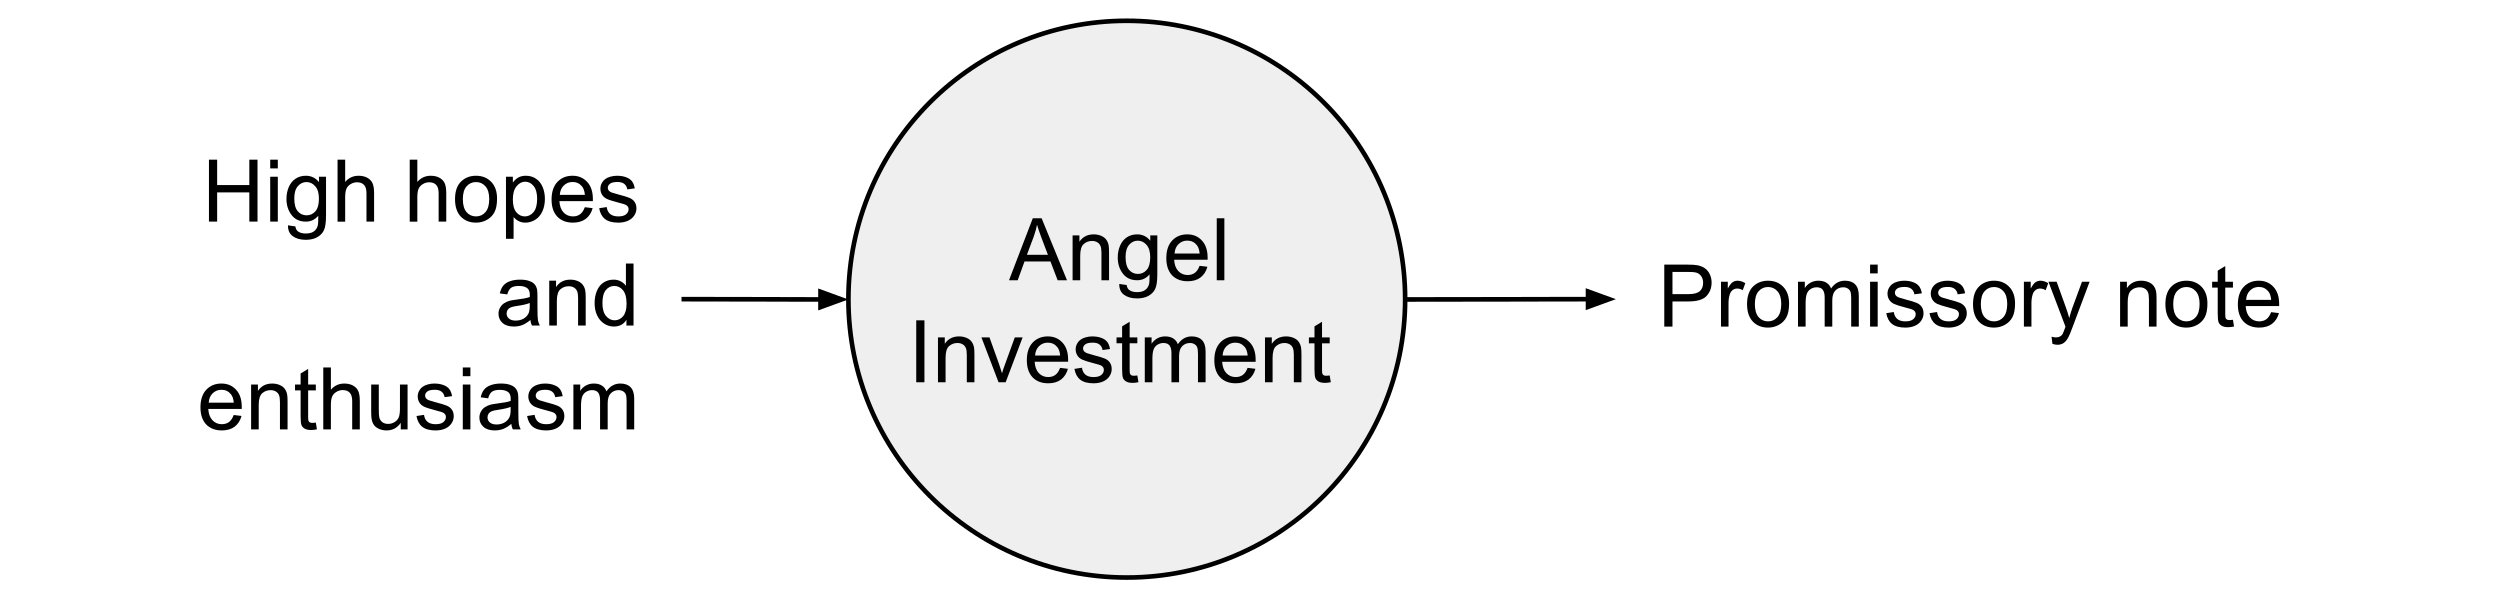
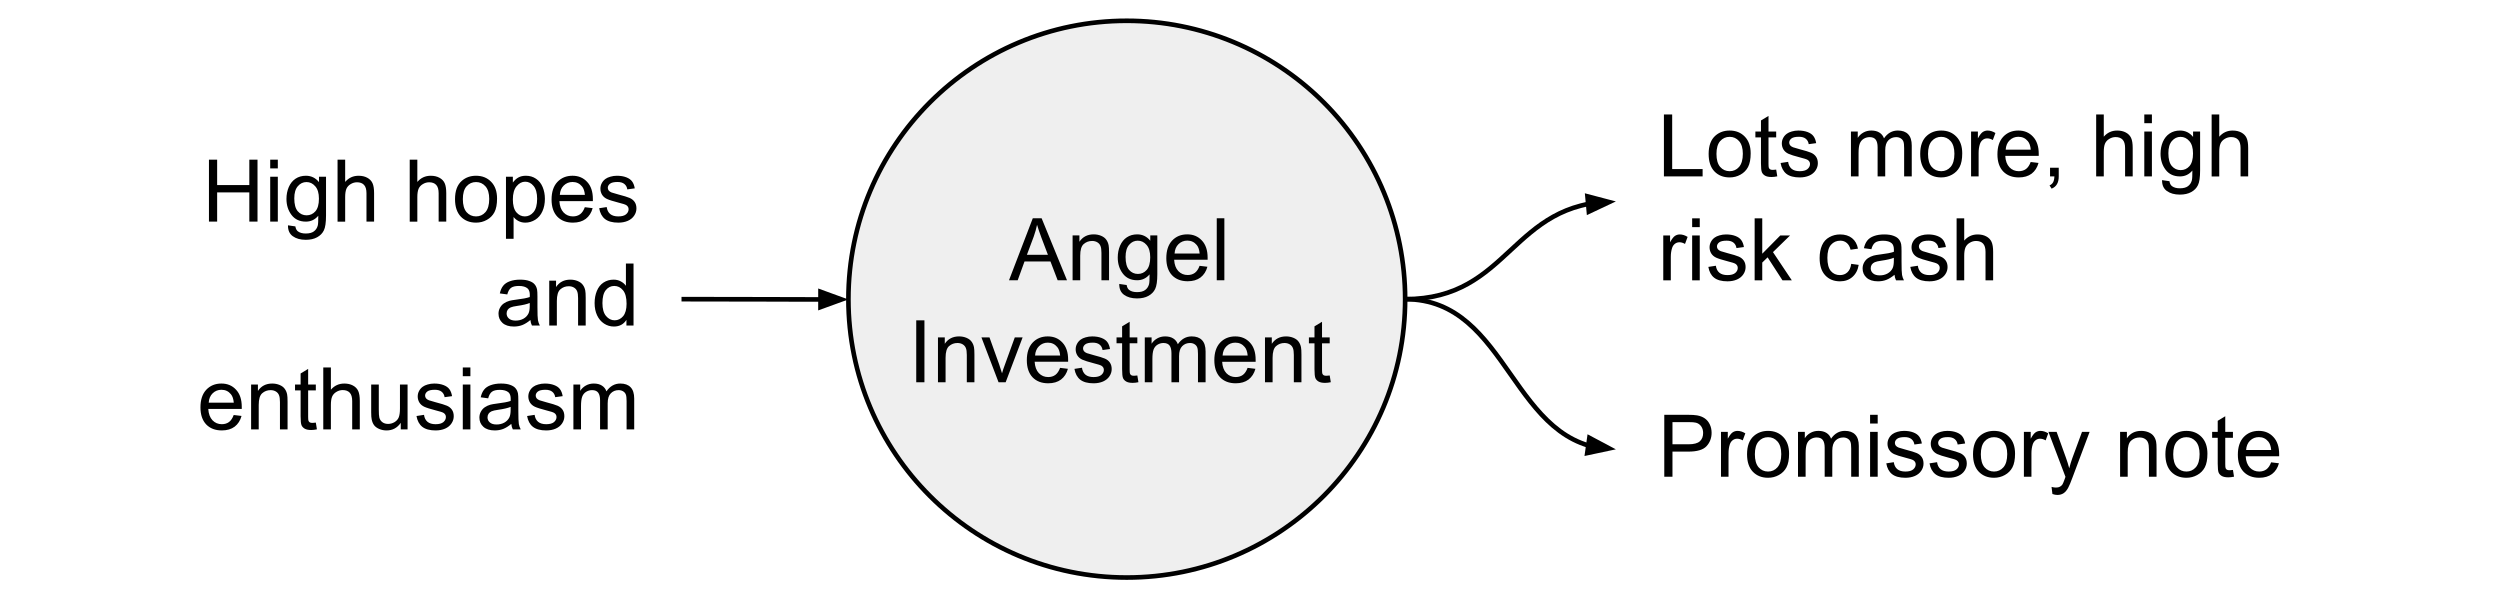
<svg xmlns="http://www.w3.org/2000/svg" version="1.1" viewBox="0.0 0.0 539.0 129.0" fill="none" stroke="none" stroke-linecap="square" stroke-miterlimit="10">
  <clipPath id="p.0">
    <path d="m0 0l539.0 0l0 129.0l-539.0 0l0 -129.0z" clip-rule="nonzero" />
  </clipPath>
  <g clip-path="url(#p.0)">
    <path fill="#000000" fill-opacity="0.0" d="m0 0l539.0 0l0 129.0l-539.0 0z" fill-rule="evenodd" />
    <path fill="#efefef" d="m182.917 64.5l0 0c0 -33.146 26.87 -60.016 60.016 -60.016l0 0c15.917 0 31.182 6.323 42.438 17.578c11.255 11.255 17.578 26.52 17.578 42.438l0 0c0 33.146 -26.87 60.016 -60.016 60.016l0 0c-33.146 0 -60.016 -26.87 -60.016 -60.016z" fill-rule="evenodd" />
    <path stroke="#000000" stroke-width="1.0" stroke-linejoin="round" stroke-linecap="butt" d="m182.917 64.5l0 0c0 -33.146 26.87 -60.016 60.016 -60.016l0 0c15.917 0 31.182 6.323 42.438 17.578c11.255 11.255 17.578 26.52 17.578 42.438l0 0c0 33.146 -26.87 60.016 -60.016 60.016l0 0c-33.146 0 -60.016 -26.87 -60.016 -60.016z" fill-rule="evenodd" />
    <path fill="#000000" d="m217.543 60.42l5.125 -13.359l1.906 0l5.469 13.359l-2.016 0l-1.547 -4.047l-5.594 0l-1.469 4.047l-1.875 0zm3.859 -5.484l4.531 0l-1.406 -3.703q-0.625 -1.688 -0.938 -2.766q-0.266 1.281 -0.719 2.547l-1.469 3.922zm9.85 5.484l0 -9.672l1.469 0l0 1.375q1.062 -1.594 3.078 -1.594q0.875 0 1.609 0.312q0.734 0.312 1.094 0.828q0.375 0.5 0.516 1.203q0.094 0.453 0.094 1.594l0 5.953l-1.641 0l0 -5.891q0 -1.0 -0.203 -1.484q-0.188 -0.5 -0.672 -0.797q-0.484 -0.297 -1.141 -0.297q-1.047 0 -1.812 0.672q-0.75 0.656 -0.75 2.516l0 5.281l-1.641 0zm10.063 0.797l1.594 0.234q0.109 0.75 0.562 1.078q0.609 0.453 1.672 0.453q1.141 0 1.75 -0.453q0.625 -0.453 0.844 -1.266q0.125 -0.5 0.109 -2.109q-1.062 1.266 -2.672 1.266q-2.0 0 -3.094 -1.438q-1.094 -1.438 -1.094 -3.453q0 -1.391 0.5 -2.562q0.516 -1.172 1.453 -1.797q0.953 -0.641 2.25 -0.641q1.703 0 2.812 1.375l0 -1.156l1.516 0l0 8.359q0 2.266 -0.469 3.203q-0.453 0.938 -1.453 1.484q-0.984 0.547 -2.453 0.547q-1.719 0 -2.797 -0.781q-1.062 -0.766 -1.031 -2.344zm1.359 -5.812q0 1.906 0.75 2.781q0.766 0.875 1.906 0.875q1.125 0 1.891 -0.859q0.766 -0.875 0.766 -2.734q0 -1.781 -0.797 -2.672q-0.781 -0.906 -1.891 -0.906q-1.094 0 -1.859 0.891q-0.766 0.875 -0.766 2.625zm15.954 1.906l1.688 0.203q-0.406 1.484 -1.484 2.312q-1.078 0.812 -2.766 0.812q-2.125 0 -3.375 -1.297q-1.234 -1.312 -1.234 -3.672q0 -2.453 1.25 -3.797q1.266 -1.344 3.266 -1.344q1.938 0 3.156 1.328q1.234 1.312 1.234 3.703q0 0.156 0 0.438l-7.219 0q0.094 1.594 0.906 2.453q0.812 0.844 2.016 0.844q0.906 0 1.547 -0.469q0.641 -0.484 1.016 -1.516zm-5.391 -2.656l5.406 0q-0.109 -1.219 -0.625 -1.828q-0.781 -0.953 -2.031 -0.953q-1.125 0 -1.906 0.766q-0.766 0.75 -0.844 2.016zm9.094 5.766l0 -13.359l1.641 0l0 13.359l-1.641 0z" fill-rule="nonzero" />
    <path fill="#000000" d="m197.542 82.42l0 -13.359l1.766 0l0 13.359l-1.766 0zm4.683 0l0 -9.672l1.469 0l0 1.375q1.062 -1.594 3.078 -1.594q0.875 0 1.609 0.312q0.734 0.312 1.094 0.828q0.375 0.5 0.516 1.203q0.094 0.453 0.094 1.594l0 5.953l-1.641 0l0 -5.891q0 -1.0 -0.203 -1.484q-0.188 -0.5 -0.672 -0.797q-0.484 -0.297 -1.141 -0.297q-1.047 0 -1.812 0.672q-0.75 0.656 -0.75 2.516l0 5.281l-1.641 0zm13.063 0l-3.688 -9.672l1.734 0l2.078 5.797q0.328 0.938 0.625 1.938q0.203 -0.766 0.609 -1.828l2.141 -5.906l1.688 0l-3.656 9.672l-1.531 0zm13.266 -3.109l1.688 0.203q-0.406 1.484 -1.484 2.312q-1.078 0.812 -2.766 0.812q-2.125 0 -3.375 -1.297q-1.234 -1.312 -1.234 -3.672q0 -2.453 1.25 -3.797q1.266 -1.344 3.266 -1.344q1.938 0 3.156 1.328q1.234 1.312 1.234 3.703q0 0.156 0 0.438l-7.219 0q0.094 1.594 0.906 2.453q0.812 0.844 2.016 0.844q0.906 0 1.547 -0.469q0.641 -0.484 1.016 -1.516zm-5.391 -2.656l5.406 0q-0.109 -1.219 -0.625 -1.828q-0.781 -0.953 -2.031 -0.953q-1.125 0 -1.906 0.766q-0.766 0.75 -0.844 2.016zm8.485 2.875l1.625 -0.25q0.125 0.969 0.75 1.5q0.625 0.516 1.75 0.516q1.125 0 1.672 -0.453q0.547 -0.469 0.547 -1.094q0 -0.547 -0.484 -0.875q-0.328 -0.219 -1.672 -0.547q-1.812 -0.469 -2.516 -0.797q-0.688 -0.328 -1.047 -0.906q-0.359 -0.594 -0.359 -1.312q0 -0.641 0.297 -1.188q0.297 -0.562 0.812 -0.922q0.375 -0.281 1.031 -0.469q0.672 -0.203 1.422 -0.203q1.141 0 2.0 0.328q0.859 0.328 1.266 0.891q0.422 0.562 0.578 1.5l-1.609 0.219q-0.109 -0.75 -0.641 -1.172q-0.516 -0.422 -1.469 -0.422q-1.141 0 -1.625 0.375q-0.469 0.375 -0.469 0.875q0 0.312 0.188 0.578q0.203 0.266 0.641 0.438q0.234 0.094 1.438 0.422q1.75 0.453 2.438 0.75q0.688 0.297 1.078 0.859q0.391 0.562 0.391 1.406q0 0.828 -0.484 1.547q-0.469 0.719 -1.375 1.125q-0.906 0.391 -2.047 0.391q-1.875 0 -2.875 -0.781q-0.984 -0.781 -1.25 -2.328zm13.562 1.422l0.234 1.453q-0.688 0.141 -1.234 0.141q-0.891 0 -1.391 -0.281q-0.484 -0.281 -0.688 -0.734q-0.203 -0.469 -0.203 -1.938l0 -5.578l-1.203 0l0 -1.266l1.203 0l0 -2.391l1.625 -0.984l0 3.375l1.656 0l0 1.266l-1.656 0l0 5.672q0 0.688 0.078 0.891q0.094 0.203 0.281 0.328q0.203 0.109 0.578 0.109q0.266 0 0.719 -0.062zm1.605 1.469l0 -9.672l1.469 0l0 1.359q0.453 -0.719 1.203 -1.141q0.766 -0.438 1.719 -0.438q1.078 0 1.766 0.453q0.688 0.438 0.969 1.234q1.156 -1.688 2.984 -1.688q1.453 0 2.219 0.797q0.781 0.797 0.781 2.453l0 6.641l-1.641 0l0 -6.094q0 -0.984 -0.156 -1.406q-0.156 -0.438 -0.578 -0.703q-0.422 -0.266 -0.984 -0.266q-1.016 0 -1.688 0.688q-0.672 0.672 -0.672 2.156l0 5.625l-1.641 0l0 -6.281q0 -1.094 -0.406 -1.641q-0.406 -0.547 -1.312 -0.547q-0.688 0 -1.281 0.359q-0.594 0.359 -0.859 1.062q-0.25 0.703 -0.25 2.031l0 5.016l-1.641 0zm22.166 -3.109l1.688 0.203q-0.406 1.484 -1.484 2.312q-1.078 0.812 -2.766 0.812q-2.125 0 -3.375 -1.297q-1.234 -1.312 -1.234 -3.672q0 -2.453 1.25 -3.797q1.266 -1.344 3.266 -1.344q1.938 0 3.156 1.328q1.234 1.312 1.234 3.703q0 0.156 0 0.438l-7.219 0q0.094 1.594 0.906 2.453q0.812 0.844 2.016 0.844q0.906 0 1.547 -0.469q0.641 -0.484 1.016 -1.516zm-5.391 -2.656l5.406 0q-0.109 -1.219 -0.625 -1.828q-0.781 -0.953 -2.031 -0.953q-1.125 0 -1.906 0.766q-0.766 0.75 -0.844 2.016zm9.141 5.766l0 -9.672l1.469 0l0 1.375q1.062 -1.594 3.078 -1.594q0.875 0 1.609 0.312q0.734 0.312 1.094 0.828q0.375 0.5 0.516 1.203q0.094 0.453 0.094 1.594l0 5.953l-1.641 0l0 -5.891q0 -1.0 -0.203 -1.484q-0.188 -0.5 -0.672 -0.797q-0.484 -0.297 -1.141 -0.297q-1.047 0 -1.812 0.672q-0.75 0.656 -0.75 2.516l0 5.281l-1.641 0zm13.954 -1.469l0.234 1.453q-0.688 0.141 -1.234 0.141q-0.891 0 -1.391 -0.281q-0.484 -0.281 -0.688 -0.734q-0.203 -0.469 -0.203 -1.938l0 -5.578l-1.203 0l0 -1.266l1.203 0l0 -2.391l1.625 -0.984l0 3.375l1.656 0l0 1.266l-1.656 0l0 5.672q0 0.688 0.078 0.891q0.094 0.203 0.281 0.328q0.203 0.109 0.578 0.109q0.266 0 0.719 -0.062z" fill-rule="nonzero" />
    <path fill="#000000" fill-opacity="0.0" d="m146.934 64.5c8.996 0 13.495 0.016 17.991 0.031c4.496 0.016 8.989 0.032 17.977 0.032" fill-rule="evenodd" />
    <path stroke="#000000" stroke-width="1.0" stroke-linejoin="round" stroke-linecap="butt" d="m146.934 64.5c8.996 0 13.495 0.016 17.991 0.031c2.248 0.008 4.495 0.016 7.304 0.022l4.673 0.007" fill-rule="evenodd" />
    <path fill="#000000" stroke="#000000" stroke-width="1.0" stroke-linecap="butt" d="m176.901 66.212l4.539 -1.65l-4.537 -1.654z" fill-rule="evenodd" />
    <path fill="#000000" fill-opacity="0.0" d="m26.902 20.862l120.031 0l0 87.276l-120.031 0z" fill-rule="evenodd" />
    <path fill="#000000" d="m45.05 47.782l0 -13.359l1.766 0l0 5.484l6.938 0l0 -5.484l1.766 0l0 13.359l-1.766 0l0 -6.297l-6.938 0l0 6.297l-1.766 0zm13.207 -11.469l0 -1.891l1.641 0l0 1.891l-1.641 0zm0 11.469l0 -9.672l1.641 0l0 9.672l-1.641 0zm3.832 0.797l1.594 0.234q0.109 0.75 0.562 1.078q0.609 0.453 1.672 0.453q1.141 0 1.75 -0.453q0.625 -0.453 0.844 -1.266q0.125 -0.5 0.109 -2.109q-1.062 1.266 -2.672 1.266q-2.0 0 -3.094 -1.438q-1.094 -1.438 -1.094 -3.453q0 -1.391 0.5 -2.562q0.516 -1.172 1.453 -1.797q0.953 -0.641 2.25 -0.641q1.703 0 2.812 1.375l0 -1.156l1.516 0l0 8.359q0 2.266 -0.469 3.203q-0.453 0.938 -1.453 1.484q-0.984 0.547 -2.453 0.547q-1.719 0 -2.797 -0.781q-1.062 -0.766 -1.031 -2.344zm1.359 -5.812q0 1.906 0.75 2.781q0.766 0.875 1.906 0.875q1.125 0 1.891 -0.859q0.766 -0.875 0.766 -2.734q0 -1.781 -0.797 -2.672q-0.781 -0.906 -1.891 -0.906q-1.094 0 -1.859 0.891q-0.766 0.875 -0.766 2.625zm9.329 5.016l0 -13.359l1.641 0l0 4.797q1.141 -1.328 2.891 -1.328q1.078 0 1.859 0.422q0.797 0.422 1.141 1.172q0.344 0.75 0.344 2.172l0 6.125l-1.641 0l0 -6.125q0 -1.234 -0.531 -1.797q-0.531 -0.562 -1.516 -0.562q-0.719 0 -1.359 0.391q-0.641 0.375 -0.922 1.016q-0.266 0.641 -0.266 1.781l0 5.297l-1.641 0zm15.559 0l0 -13.359l1.641 0l0 4.797q1.141 -1.328 2.891 -1.328q1.078 0 1.859 0.422q0.797 0.422 1.141 1.172q0.344 0.75 0.344 2.172l0 6.125l-1.641 0l0 -6.125q0 -1.234 -0.531 -1.797q-0.531 -0.562 -1.516 -0.562q-0.719 0 -1.359 0.391q-0.641 0.375 -0.922 1.016q-0.266 0.641 -0.266 1.781l0 5.297l-1.641 0zm9.766 -4.844q0 -2.688 1.484 -3.969q1.25 -1.078 3.047 -1.078q2.0 0 3.266 1.312q1.266 1.297 1.266 3.609q0 1.859 -0.562 2.938q-0.562 1.062 -1.641 1.656q-1.062 0.594 -2.328 0.594q-2.031 0 -3.281 -1.297q-1.25 -1.312 -1.25 -3.766zm1.688 0q0 1.859 0.797 2.797q0.812 0.922 2.047 0.922q1.219 0 2.031 -0.922q0.812 -0.938 0.812 -2.844q0 -1.797 -0.812 -2.719q-0.812 -0.922 -2.031 -0.922q-1.234 0 -2.047 0.922q-0.797 0.906 -0.797 2.766zm9.298 8.547l0 -13.375l1.484 0l0 1.25q0.531 -0.734 1.188 -1.094q0.672 -0.375 1.625 -0.375q1.234 0 2.172 0.641q0.953 0.625 1.438 1.797q0.484 1.156 0.484 2.547q0 1.484 -0.531 2.672q-0.531 1.188 -1.547 1.828q-1.016 0.625 -2.141 0.625q-0.812 0 -1.469 -0.344q-0.656 -0.344 -1.062 -0.875l0 4.703l-1.641 0zm1.484 -8.484q0 1.859 0.75 2.766q0.766 0.891 1.828 0.891q1.094 0 1.875 -0.922q0.781 -0.938 0.781 -2.875q0 -1.844 -0.766 -2.766q-0.75 -0.922 -1.812 -0.922q-1.047 0 -1.859 0.984q-0.797 0.969 -0.797 2.844zm15.516 1.672l1.688 0.203q-0.406 1.484 -1.484 2.312q-1.078 0.812 -2.766 0.812q-2.125 0 -3.375 -1.297q-1.234 -1.312 -1.234 -3.672q0 -2.453 1.25 -3.797q1.266 -1.344 3.266 -1.344q1.938 0 3.156 1.328q1.234 1.312 1.234 3.703q0 0.156 0 0.438l-7.219 0q0.094 1.594 0.906 2.453q0.812 0.844 2.016 0.844q0.906 0 1.547 -0.469q0.641 -0.484 1.016 -1.516zm-5.391 -2.656l5.406 0q-0.109 -1.219 -0.625 -1.828q-0.781 -0.953 -2.031 -0.953q-1.125 0 -1.906 0.766q-0.766 0.75 -0.844 2.016zm8.485 2.875l1.625 -0.25q0.125 0.969 0.75 1.5q0.625 0.516 1.75 0.516q1.125 0 1.672 -0.453q0.547 -0.469 0.547 -1.094q0 -0.547 -0.484 -0.875q-0.328 -0.219 -1.672 -0.547q-1.812 -0.469 -2.516 -0.797q-0.688 -0.328 -1.047 -0.906q-0.359 -0.594 -0.359 -1.312q0 -0.641 0.297 -1.188q0.297 -0.562 0.812 -0.922q0.375 -0.281 1.031 -0.469q0.672 -0.203 1.422 -0.203q1.141 0 2.0 0.328q0.859 0.328 1.266 0.891q0.422 0.562 0.578 1.5l-1.609 0.219q-0.109 -0.75 -0.641 -1.172q-0.516 -0.422 -1.469 -0.422q-1.141 0 -1.625 0.375q-0.469 0.375 -0.469 0.875q0 0.312 0.188 0.578q0.203 0.266 0.641 0.438q0.234 0.094 1.438 0.422q1.75 0.453 2.438 0.75q0.688 0.297 1.078 0.859q0.391 0.562 0.391 1.406q0 0.828 -0.484 1.547q-0.469 0.719 -1.375 1.125q-0.906 0.391 -2.047 0.391q-1.875 0 -2.875 -0.781q-0.984 -0.781 -1.25 -2.328z" fill-rule="nonzero" />
    <path fill="#000000" d="m114.353 68.995q-0.922 0.766 -1.766 1.094q-0.828 0.312 -1.797 0.312q-1.594 0 -2.453 -0.781q-0.859 -0.781 -0.859 -1.984q0 -0.719 0.328 -1.297q0.328 -0.594 0.844 -0.938q0.531 -0.359 1.188 -0.547q0.469 -0.125 1.453 -0.25q1.984 -0.234 2.922 -0.562q0.016 -0.344 0.016 -0.422q0 -1.0 -0.469 -1.422q-0.625 -0.547 -1.875 -0.547q-1.156 0 -1.703 0.406q-0.547 0.406 -0.812 1.422l-1.609 -0.219q0.219 -1.016 0.719 -1.641q0.5 -0.641 1.453 -0.984q0.953 -0.344 2.188 -0.344q1.25 0 2.016 0.297q0.781 0.281 1.141 0.734q0.375 0.438 0.516 1.109q0.078 0.422 0.078 1.516l0 2.187q0 2.281 0.109 2.891q0.109 0.594 0.406 1.156l-1.703 0q-0.266 -0.516 -0.328 -1.188zm-0.141 -3.672q-0.891 0.375 -2.672 0.625q-1.016 0.141 -1.438 0.328q-0.422 0.188 -0.656 0.531q-0.219 0.344 -0.219 0.781q0 0.656 0.5 1.094q0.5 0.438 1.453 0.438q0.938 0 1.672 -0.406q0.75 -0.422 1.094 -1.141q0.266 -0.562 0.266 -1.641l0 -0.609zm4.204 4.859l0 -9.672l1.469 0l0 1.375q1.062 -1.594 3.078 -1.594q0.875 0 1.609 0.312q0.734 0.312 1.094 0.828q0.375 0.5 0.516 1.203q0.094 0.453 0.094 1.594l0 5.953l-1.641 0l0 -5.891q0 -1 -0.203 -1.484q-0.188 -0.5 -0.672 -0.797q-0.484 -0.297 -1.141 -0.297q-1.047 0 -1.812 0.672q-0.75 0.656 -0.75 2.516l0 5.281l-1.641 0zm16.641 0l0 -1.219q-0.906 1.438 -2.703 1.438q-1.156 0 -2.125 -0.641q-0.969 -0.641 -1.5 -1.781q-0.531 -1.141 -0.531 -2.625q0 -1.453 0.484 -2.625q0.484 -1.188 1.438 -1.812q0.969 -0.625 2.172 -0.625q0.875 0 1.547 0.375q0.688 0.359 1.109 0.953l0 -4.797l1.641 0l0 13.359l-1.531 0zm-5.172 -4.828q0 1.859 0.781 2.781q0.781 0.922 1.844 0.922q1.078 0 1.828 -0.875q0.75 -0.891 0.75 -2.688q0 -1.984 -0.766 -2.906q-0.766 -0.938 -1.891 -0.938q-1.078 0 -1.812 0.891q-0.734 0.891 -0.734 2.812z" fill-rule="nonzero" />
    <path fill="#000000" d="m50.389 89.473l1.688 0.203q-0.406 1.484 -1.484 2.312q-1.078 0.812 -2.766 0.812q-2.125 0 -3.375 -1.297q-1.234 -1.312 -1.234 -3.672q0 -2.453 1.25 -3.797q1.266 -1.344 3.266 -1.344q1.938 0 3.156 1.328q1.234 1.312 1.234 3.703q0 0.156 0 0.438l-7.219 0q0.094 1.594 0.906 2.453q0.812 0.844 2.016 0.844q0.906 0 1.547 -0.469q0.641 -0.484 1.016 -1.516zm-5.391 -2.656l5.406 0q-0.109 -1.219 -0.625 -1.828q-0.781 -0.953 -2.031 -0.953q-1.125 0 -1.906 0.766q-0.766 0.75 -0.844 2.016zm9.141 5.766l0 -9.672l1.469 0l0 1.375q1.062 -1.594 3.078 -1.594q0.875 0 1.609 0.312q0.734 0.312 1.094 0.828q0.375 0.5 0.516 1.203q0.094 0.453 0.094 1.594l0 5.953l-1.641 0l0 -5.891q0 -1.0 -0.203 -1.484q-0.188 -0.5 -0.672 -0.797q-0.484 -0.297 -1.141 -0.297q-1.047 0 -1.812 0.672q-0.75 0.656 -0.75 2.516l0 5.281l-1.641 0zm13.954 -1.469l0.234 1.453q-0.688 0.141 -1.234 0.141q-0.891 0 -1.391 -0.281q-0.484 -0.281 -0.688 -0.734q-0.203 -0.469 -0.203 -1.938l0 -5.578l-1.203 0l0 -1.266l1.203 0l0 -2.391l1.625 -0.984l0 3.375l1.656 0l0 1.266l-1.656 0l0 5.672q0 0.688 0.078 0.891q0.094 0.203 0.281 0.328q0.203 0.109 0.578 0.109q0.266 0 0.719 -0.062zm1.605 1.469l0 -13.359l1.641 0l0 4.797q1.141 -1.328 2.891 -1.328q1.078 0 1.859 0.422q0.797 0.422 1.141 1.172q0.344 0.75 0.344 2.172l0 6.125l-1.641 0l0 -6.125q0 -1.234 -0.531 -1.797q-0.531 -0.562 -1.516 -0.562q-0.719 0 -1.359 0.391q-0.641 0.375 -0.922 1.016q-0.266 0.641 -0.266 1.781l0 5.297l-1.641 0zm16.704 0l0 -1.422q-1.125 1.641 -3.062 1.641q-0.859 0 -1.609 -0.328q-0.734 -0.328 -1.094 -0.828q-0.359 -0.5 -0.5 -1.219q-0.109 -0.469 -0.109 -1.531l0 -5.984l1.641 0l0 5.359q0 1.281 0.109 1.734q0.156 0.641 0.656 1.016q0.5 0.375 1.234 0.375q0.734 0 1.375 -0.375q0.656 -0.391 0.922 -1.031q0.266 -0.656 0.266 -1.891l0 -5.188l1.641 0l0 9.672l-1.469 0zm3.391 -2.891l1.625 -0.25q0.125 0.969 0.75 1.5q0.625 0.516 1.75 0.516q1.125 0 1.672 -0.453q0.547 -0.469 0.547 -1.094q0 -0.547 -0.484 -0.875q-0.328 -0.219 -1.672 -0.547q-1.812 -0.469 -2.516 -0.797q-0.688 -0.328 -1.047 -0.906q-0.359 -0.594 -0.359 -1.312q0 -0.641 0.297 -1.188q0.297 -0.562 0.812 -0.922q0.375 -0.281 1.031 -0.469q0.672 -0.203 1.422 -0.203q1.141 0 2.0 0.328q0.859 0.328 1.266 0.891q0.422 0.562 0.578 1.5l-1.609 0.219q-0.109 -0.75 -0.641 -1.172q-0.516 -0.422 -1.469 -0.422q-1.141 0 -1.625 0.375q-0.469 0.375 -0.469 0.875q0 0.312 0.188 0.578q0.203 0.266 0.641 0.438q0.234 0.094 1.438 0.422q1.75 0.453 2.438 0.75q0.688 0.297 1.078 0.859q0.391 0.562 0.391 1.406q0 0.828 -0.484 1.547q-0.469 0.719 -1.375 1.125q-0.906 0.391 -2.047 0.391q-1.875 0 -2.875 -0.781q-0.984 -0.781 -1.25 -2.328zm9.984 -8.578l0 -1.891l1.641 0l0 1.891l-1.641 0zm0 11.469l0 -9.672l1.641 0l0 9.672l-1.641 0zm10.457 -1.188q-0.922 0.766 -1.766 1.094q-0.828 0.312 -1.797 0.312q-1.594 0 -2.453 -0.781q-0.859 -0.781 -0.859 -1.984q0 -0.719 0.328 -1.297q0.328 -0.594 0.844 -0.938q0.531 -0.359 1.188 -0.547q0.469 -0.125 1.453 -0.25q1.984 -0.234 2.922 -0.562q0.016 -0.344 0.016 -0.422q0 -1.0 -0.469 -1.422q-0.625 -0.547 -1.875 -0.547q-1.156 0 -1.703 0.406q-0.547 0.406 -0.812 1.422l-1.609 -0.219q0.219 -1.016 0.719 -1.641q0.5 -0.641 1.453 -0.984q0.953 -0.344 2.188 -0.344q1.25 0 2.016 0.297q0.781 0.281 1.141 0.734q0.375 0.438 0.516 1.109q0.078 0.422 0.078 1.516l0 2.188q0 2.281 0.109 2.891q0.109 0.594 0.406 1.156l-1.703 0q-0.266 -0.516 -0.328 -1.188zm-0.141 -3.672q-0.891 0.375 -2.672 0.625q-1.016 0.141 -1.438 0.328q-0.422 0.188 -0.656 0.531q-0.219 0.344 -0.219 0.781q0 0.656 0.5 1.094q0.5 0.438 1.453 0.438q0.938 0 1.672 -0.406q0.75 -0.422 1.094 -1.141q0.266 -0.562 0.266 -1.641l0 -0.609zm3.548 1.969l1.625 -0.25q0.125 0.969 0.75 1.5q0.625 0.516 1.75 0.516q1.125 0 1.672 -0.453q0.547 -0.469 0.547 -1.094q0 -0.547 -0.484 -0.875q-0.328 -0.219 -1.672 -0.547q-1.812 -0.469 -2.516 -0.797q-0.688 -0.328 -1.047 -0.906q-0.359 -0.594 -0.359 -1.312q0 -0.641 0.297 -1.188q0.297 -0.562 0.812 -0.922q0.375 -0.281 1.031 -0.469q0.672 -0.203 1.422 -0.203q1.141 0 2.0 0.328q0.859 0.328 1.266 0.891q0.422 0.562 0.578 1.5l-1.609 0.219q-0.109 -0.75 -0.641 -1.172q-0.516 -0.422 -1.469 -0.422q-1.141 0 -1.625 0.375q-0.469 0.375 -0.469 0.875q0 0.312 0.188 0.578q0.203 0.266 0.641 0.438q0.234 0.094 1.438 0.422q1.75 0.453 2.438 0.75q0.688 0.297 1.078 0.859q0.391 0.562 0.391 1.406q0 0.828 -0.484 1.547q-0.469 0.719 -1.375 1.125q-0.906 0.391 -2.047 0.391q-1.875 0 -2.875 -0.781q-0.984 -0.781 -1.25 -2.328zm9.984 2.891l0 -9.672l1.469 0l0 1.359q0.453 -0.719 1.203 -1.141q0.766 -0.438 1.719 -0.438q1.078 0 1.766 0.453q0.688 0.438 0.969 1.234q1.156 -1.688 2.984 -1.688q1.453 0 2.219 0.797q0.781 0.797 0.781 2.453l0 6.641l-1.641 0l0 -6.094q0 -0.984 -0.156 -1.406q-0.156 -0.438 -0.578 -0.703q-0.422 -0.266 -0.984 -0.266q-1.016 0 -1.688 0.688q-0.672 0.672 -0.672 2.156l0 5.625l-1.641 0l0 -6.281q0 -1.094 -0.406 -1.641q-0.406 -0.547 -1.313 -0.547q-0.688 0 -1.281 0.359q-0.594 0.359 -0.859 1.062q-0.25 0.703 -0.25 2.031l0 5.016l-1.641 0z" fill-rule="nonzero" />
-     <path fill="#000000" fill-opacity="0.0" d="m348.381 43.492l164.378 0l0 42.016l-164.378 0z" fill-rule="evenodd" />
-     <path fill="#000000" d="m358.819 70.412l0 -13.359l5.047 0q1.328 0 2.031 0.125q0.969 0.172 1.641 0.641q0.672 0.453 1.078 1.281q0.406 0.828 0.406 1.828q0 1.703 -1.094 2.891q-1.078 1.172 -3.922 1.172l-3.422 0l0 5.422l-1.766 0zm1.766 -7.0l3.453 0q1.719 0 2.438 -0.641q0.719 -0.641 0.719 -1.797q0 -0.844 -0.422 -1.438q-0.422 -0.594 -1.125 -0.781q-0.438 -0.125 -1.641 -0.125l-3.422 0l0 4.781zm10.459 7.0l0 -9.672l1.469 0l0 1.469q0.562 -1.031 1.031 -1.359q0.484 -0.328 1.062 -0.328q0.828 0 1.688 0.531l-0.562 1.516q-0.609 -0.359 -1.203 -0.359q-0.547 0 -0.969 0.328q-0.422 0.328 -0.609 0.891q-0.281 0.875 -0.281 1.922l0 5.062l-1.625 0zm5.619 -4.844q0 -2.688 1.484 -3.969q1.25 -1.078 3.047 -1.078q2.0 0 3.266 1.312q1.266 1.297 1.266 3.609q0 1.859 -0.562 2.938q-0.562 1.062 -1.641 1.656q-1.062 0.594 -2.328 0.594q-2.031 0 -3.281 -1.297q-1.25 -1.312 -1.25 -3.766zm1.688 0q0 1.859 0.797 2.797q0.812 0.922 2.047 0.922q1.219 0 2.031 -0.922q0.812 -0.938 0.812 -2.844q0 -1.797 -0.812 -2.719q-0.812 -0.922 -2.031 -0.922q-1.234 0 -2.047 0.922q-0.797 0.906 -0.797 2.766zm9.298 4.844l0 -9.672l1.469 0l0 1.359q0.453 -0.719 1.203 -1.141q0.766 -0.438 1.719 -0.438q1.078 0 1.766 0.453q0.688 0.438 0.969 1.234q1.156 -1.688 2.984 -1.688q1.453 0 2.219 0.797q0.781 0.797 0.781 2.453l0 6.641l-1.641 0l0 -6.094q0 -0.984 -0.156 -1.406q-0.156 -0.438 -0.578 -0.703q-0.422 -0.266 -0.984 -0.266q-1.016 0 -1.688 0.688q-0.672 0.672 -0.672 2.156l0 5.625l-1.641 0l0 -6.281q0 -1.094 -0.406 -1.641q-0.406 -0.547 -1.312 -0.547q-0.688 0 -1.281 0.359q-0.594 0.359 -0.859 1.062q-0.25 0.703 -0.25 2.031l0 5.016l-1.641 0zm15.541 -11.469l0 -1.891l1.641 0l0 1.891l-1.641 0zm0 11.469l0 -9.672l1.641 0l0 9.672l-1.641 0zm3.489 -2.891l1.625 -0.25q0.125 0.969 0.75 1.5q0.625 0.516 1.75 0.516q1.125 0 1.672 -0.453q0.547 -0.469 0.547 -1.094q0 -0.547 -0.484 -0.875q-0.328 -0.219 -1.672 -0.547q-1.812 -0.469 -2.516 -0.797q-0.688 -0.328 -1.047 -0.906q-0.359 -0.594 -0.359 -1.312q0 -0.641 0.297 -1.188q0.297 -0.562 0.812 -0.922q0.375 -0.281 1.031 -0.469q0.672 -0.203 1.422 -0.203q1.141 0 2.0 0.328q0.859 0.328 1.266 0.891q0.422 0.562 0.578 1.5l-1.609 0.219q-0.109 -0.75 -0.641 -1.172q-0.516 -0.422 -1.469 -0.422q-1.141 0 -1.625 0.375q-0.469 0.375 -0.469 0.875q0 0.312 0.188 0.578q0.203 0.266 0.641 0.438q0.234 0.094 1.438 0.422q1.75 0.453 2.438 0.75q0.688 0.297 1.078 0.859q0.391 0.562 0.391 1.406q0 0.828 -0.484 1.547q-0.469 0.719 -1.375 1.125q-0.906 0.391 -2.047 0.391q-1.875 0 -2.875 -0.781q-0.984 -0.781 -1.25 -2.328zm9.328 0l1.625 -0.25q0.125 0.969 0.75 1.5q0.625 0.516 1.75 0.516q1.125 0 1.672 -0.453q0.547 -0.469 0.547 -1.094q0 -0.547 -0.484 -0.875q-0.328 -0.219 -1.672 -0.547q-1.812 -0.469 -2.516 -0.797q-0.688 -0.328 -1.047 -0.906q-0.359 -0.594 -0.359 -1.312q0 -0.641 0.297 -1.188q0.297 -0.562 0.812 -0.922q0.375 -0.281 1.031 -0.469q0.672 -0.203 1.422 -0.203q1.141 0 2.0 0.328q0.859 0.328 1.266 0.891q0.422 0.562 0.578 1.5l-1.609 0.219q-0.109 -0.75 -0.641 -1.172q-0.516 -0.422 -1.469 -0.422q-1.141 0 -1.625 0.375q-0.469 0.375 -0.469 0.875q0 0.312 0.188 0.578q0.203 0.266 0.641 0.438q0.234 0.094 1.438 0.422q1.75 0.453 2.438 0.75q0.688 0.297 1.078 0.859q0.391 0.562 0.391 1.406q0 0.828 -0.484 1.547q-0.469 0.719 -1.375 1.125q-0.906 0.391 -2.047 0.391q-1.875 0 -2.875 -0.781q-0.984 -0.781 -1.25 -2.328zm9.375 -1.953q0 -2.688 1.484 -3.969q1.25 -1.078 3.047 -1.078q2.0 0 3.266 1.312q1.266 1.297 1.266 3.609q0 1.859 -0.562 2.938q-0.562 1.062 -1.641 1.656q-1.062 0.594 -2.328 0.594q-2.031 0 -3.281 -1.297q-1.25 -1.312 -1.25 -3.766zm1.688 0q0 1.859 0.797 2.797q0.812 0.922 2.047 0.922q1.219 0 2.031 -0.922q0.812 -0.938 0.812 -2.844q0 -1.797 -0.812 -2.719q-0.812 -0.922 -2.031 -0.922q-1.234 0 -2.047 0.922q-0.797 0.906 -0.797 2.766zm9.282 4.844l0 -9.672l1.469 0l0 1.469q0.562 -1.031 1.031 -1.359q0.484 -0.328 1.062 -0.328q0.828 0 1.688 0.531l-0.562 1.516q-0.609 -0.359 -1.203 -0.359q-0.547 0 -0.969 0.328q-0.422 0.328 -0.609 0.891q-0.281 0.875 -0.281 1.922l0 5.062l-1.625 0zm6.15 3.719l-0.188 -1.531q0.547 0.141 0.938 0.141q0.547 0 0.875 -0.188q0.328 -0.172 0.547 -0.5q0.156 -0.25 0.5 -1.219q0.047 -0.141 0.141 -0.406l-3.672 -9.688l1.766 0l2.016 5.594q0.391 1.078 0.703 2.25q0.281 -1.125 0.672 -2.203l2.078 -5.641l1.641 0l-3.688 9.828q-0.594 1.609 -0.922 2.203q-0.438 0.812 -1.0 1.188q-0.562 0.375 -1.344 0.375q-0.484 0 -1.062 -0.203zm14.59 -3.719l0 -9.672l1.469 0l0 1.375q1.062 -1.594 3.078 -1.594q0.875 0 1.609 0.312q0.734 0.312 1.094 0.828q0.375 0.5 0.516 1.203q0.094 0.453 0.094 1.594l0 5.953l-1.641 0l0 -5.891q0 -1.0 -0.203 -1.484q-0.188 -0.5 -0.672 -0.797q-0.484 -0.297 -1.141 -0.297q-1.047 0 -1.812 0.672q-0.75 0.656 -0.75 2.516l0 5.281l-1.641 0zm9.766 -4.844q0 -2.688 1.484 -3.969q1.25 -1.078 3.047 -1.078q2.0 0 3.266 1.312q1.266 1.297 1.266 3.609q0 1.859 -0.562 2.938q-0.562 1.062 -1.641 1.656q-1.062 0.594 -2.328 0.594q-2.031 0 -3.281 -1.297q-1.25 -1.312 -1.25 -3.766zm1.688 0q0 1.859 0.797 2.797q0.812 0.922 2.047 0.922q1.219 0 2.031 -0.922q0.812 -0.938 0.812 -2.844q0 -1.797 -0.812 -2.719q-0.812 -0.922 -2.031 -0.922q-1.234 0 -2.047 0.922q-0.797 0.906 -0.797 2.766zm12.876 3.375l0.234 1.453q-0.688 0.141 -1.234 0.141q-0.891 0 -1.391 -0.281q-0.484 -0.281 -0.688 -0.734q-0.203 -0.469 -0.203 -1.938l0 -5.578l-1.203 0l0 -1.266l1.203 0l0 -2.391l1.625 -0.984l0 3.375l1.656 0l0 1.266l-1.656 0l0 5.672q0 0.688 0.078 0.891q0.094 0.203 0.281 0.328q0.203 0.109 0.578 0.109q0.266 0 0.719 -0.062zm8.23 -1.641l1.688 0.203q-0.406 1.484 -1.484 2.312q-1.078 0.812 -2.766 0.812q-2.125 0 -3.375 -1.297q-1.234 -1.312 -1.234 -3.672q0 -2.453 1.25 -3.797q1.266 -1.344 3.266 -1.344q1.938 0 3.156 1.328q1.234 1.312 1.234 3.703q0 0.156 0 0.438l-7.219 0q0.094 1.594 0.906 2.453q0.812 0.844 2.016 0.844q0.906 0 1.547 -0.469q0.641 -0.484 1.016 -1.516zm-5.391 -2.656l5.406 0q-0.109 -1.219 -0.625 -1.828q-0.781 -0.953 -2.031 -0.953q-1.125 0 -1.906 0.766q-0.766 0.75 -0.844 2.016z" fill-rule="nonzero" />
-     <path fill="#000000" fill-opacity="0.0" d="m348.381 64.5c-11.358 0 -17.036 0.016 -22.717 0.031c-5.681 0.016 -11.366 0.032 -22.732 0.032" fill-rule="evenodd" />
-     <path stroke="#000000" stroke-width="1.0" stroke-linejoin="round" stroke-linecap="butt" d="m342.381 64.502l-1.542 5.569458E-4c-2.218 0.002 -4.17 0.004 -5.945 0.007c-3.549 0.006 -6.389 0.014 -9.229 0.022c-5.681 0.016 -11.366 0.032 -22.732 0.032" fill-rule="evenodd" />
-     <path fill="#000000" stroke="#000000" stroke-width="1.0" stroke-linecap="butt" d="m342.382 66.154l4.538 -1.653l-4.539 -1.65z" fill-rule="evenodd" />
+     <path fill="#000000" fill-opacity="0.0" d="m348.381 75.869l164.378 0l0 42.016l-164.378 0z" fill-rule="evenodd" />
+     <path fill="#000000" d="m358.819 102.789l0 -13.359l5.047 0q1.328 0 2.031 0.125q0.969 0.172 1.641 0.641q0.672 0.453 1.078 1.281q0.406 0.828 0.406 1.828q0 1.703 -1.094 2.891q-1.078 1.172 -3.922 1.172l-3.422 0l0 5.422l-1.766 0zm1.766 -7.0l3.453 0q1.719 0 2.438 -0.641q0.719 -0.641 0.719 -1.797q0 -0.844 -0.422 -1.438q-0.422 -0.594 -1.125 -0.781q-0.438 -0.125 -1.641 -0.125l-3.422 0l0 4.781zm10.459 7.0l0 -9.672l1.469 0l0 1.469q0.562 -1.031 1.031 -1.359q0.484 -0.328 1.062 -0.328q0.828 0 1.688 0.531l-0.562 1.516q-0.609 -0.359 -1.203 -0.359q-0.547 0 -0.969 0.328q-0.422 0.328 -0.609 0.891q-0.281 0.875 -0.281 1.922l0 5.062l-1.625 0zm5.619 -4.844q0 -2.688 1.484 -3.969q1.25 -1.078 3.047 -1.078q2.0 0 3.266 1.312q1.266 1.297 1.266 3.609q0 1.859 -0.562 2.938q-0.562 1.062 -1.641 1.656q-1.062 0.594 -2.328 0.594q-2.031 0 -3.281 -1.297q-1.25 -1.312 -1.25 -3.766zm1.688 0q0 1.859 0.797 2.797q0.812 0.922 2.047 0.922q1.219 0 2.031 -0.922q0.812 -0.938 0.812 -2.844q0 -1.797 -0.812 -2.719q-0.812 -0.922 -2.031 -0.922q-1.234 0 -2.047 0.922q-0.797 0.906 -0.797 2.766zm9.298 4.844l0 -9.672l1.469 0l0 1.359q0.453 -0.719 1.203 -1.141q0.766 -0.438 1.719 -0.438q1.078 0 1.766 0.453q0.688 0.438 0.969 1.234q1.156 -1.688 2.984 -1.688q1.453 0 2.219 0.797q0.781 0.797 0.781 2.453l0 6.641l-1.641 0l0 -6.094q0 -0.984 -0.156 -1.406q-0.156 -0.438 -0.578 -0.703q-0.422 -0.266 -0.984 -0.266q-1.016 0 -1.688 0.688q-0.672 0.672 -0.672 2.156l0 5.625l-1.641 0l0 -6.281q0 -1.094 -0.406 -1.641q-0.406 -0.547 -1.312 -0.547q-0.688 0 -1.281 0.359q-0.594 0.359 -0.859 1.062q-0.25 0.703 -0.25 2.031l0 5.016l-1.641 0zm15.541 -11.469l0 -1.891l1.641 0l0 1.891l-1.641 0zm0 11.469l0 -9.672l1.641 0l0 9.672l-1.641 0zm3.489 -2.891l1.625 -0.25q0.125 0.969 0.75 1.5q0.625 0.516 1.75 0.516q1.125 0 1.672 -0.453q0.547 -0.469 0.547 -1.094q0 -0.547 -0.484 -0.875q-0.328 -0.219 -1.672 -0.547q-1.812 -0.469 -2.516 -0.797q-0.688 -0.328 -1.047 -0.906q-0.359 -0.594 -0.359 -1.312q0 -0.641 0.297 -1.188q0.297 -0.562 0.812 -0.922q0.375 -0.281 1.031 -0.469q0.672 -0.203 1.422 -0.203q1.141 0 2.0 0.328q0.859 0.328 1.266 0.891q0.422 0.562 0.578 1.5l-1.609 0.219q-0.109 -0.75 -0.641 -1.172q-0.516 -0.422 -1.469 -0.422q-1.141 0 -1.625 0.375q-0.469 0.375 -0.469 0.875q0 0.312 0.188 0.578q0.203 0.266 0.641 0.438q0.234 0.094 1.438 0.422q1.75 0.453 2.438 0.75q0.688 0.297 1.078 0.859q0.391 0.562 0.391 1.406q0 0.828 -0.484 1.547q-0.469 0.719 -1.375 1.125q-0.906 0.391 -2.047 0.391q-1.875 0 -2.875 -0.781q-0.984 -0.781 -1.25 -2.328zm9.328 0l1.625 -0.25q0.125 0.969 0.75 1.5q0.625 0.516 1.75 0.516q1.125 0 1.672 -0.453q0.547 -0.469 0.547 -1.094q0 -0.547 -0.484 -0.875q-0.328 -0.219 -1.672 -0.547q-1.812 -0.469 -2.516 -0.797q-0.688 -0.328 -1.047 -0.906q-0.359 -0.594 -0.359 -1.312q0 -0.641 0.297 -1.188q0.297 -0.562 0.812 -0.922q0.375 -0.281 1.031 -0.469q0.672 -0.203 1.422 -0.203q1.141 0 2.0 0.328q0.859 0.328 1.266 0.891q0.422 0.562 0.578 1.5l-1.609 0.219q-0.109 -0.75 -0.641 -1.172q-0.516 -0.422 -1.469 -0.422q-1.141 0 -1.625 0.375q-0.469 0.375 -0.469 0.875q0 0.312 0.188 0.578q0.203 0.266 0.641 0.438q0.234 0.094 1.438 0.422q1.75 0.453 2.438 0.75q0.688 0.297 1.078 0.859q0.391 0.562 0.391 1.406q0 0.828 -0.484 1.547q-0.469 0.719 -1.375 1.125q-0.906 0.391 -2.047 0.391q-1.875 0 -2.875 -0.781q-0.984 -0.781 -1.25 -2.328zm9.375 -1.953q0 -2.688 1.484 -3.969q1.25 -1.078 3.047 -1.078q2.0 0 3.266 1.312q1.266 1.297 1.266 3.609q0 1.859 -0.562 2.938q-0.562 1.062 -1.641 1.656q-1.062 0.594 -2.328 0.594q-2.031 0 -3.281 -1.297q-1.25 -1.312 -1.25 -3.766zm1.688 0q0 1.859 0.797 2.797q0.812 0.922 2.047 0.922q1.219 0 2.031 -0.922q0.812 -0.938 0.812 -2.844q0 -1.797 -0.812 -2.719q-0.812 -0.922 -2.031 -0.922q-1.234 0 -2.047 0.922q-0.797 0.906 -0.797 2.766zm9.282 4.844l0 -9.672l1.469 0l0 1.469q0.562 -1.031 1.031 -1.359q0.484 -0.328 1.062 -0.328q0.828 0 1.688 0.531l-0.562 1.516q-0.609 -0.359 -1.203 -0.359q-0.547 0 -0.969 0.328q-0.422 0.328 -0.609 0.891q-0.281 0.875 -0.281 1.922l0 5.062l-1.625 0zm6.15 3.719l-0.188 -1.531q0.547 0.141 0.938 0.141q0.547 0 0.875 -0.188q0.328 -0.172 0.547 -0.5q0.156 -0.25 0.5 -1.219q0.047 -0.141 0.141 -0.406l-3.672 -9.688l1.766 0l2.016 5.594q0.391 1.078 0.703 2.25q0.281 -1.125 0.672 -2.203l2.078 -5.641l1.641 0l-3.688 9.828q-0.594 1.609 -0.922 2.203q-0.438 0.812 -1.0 1.188q-0.562 0.375 -1.344 0.375q-0.484 0 -1.062 -0.203zm14.59 -3.719l0 -9.672l1.469 0l0 1.375q1.062 -1.594 3.078 -1.594q0.875 0 1.609 0.312q0.734 0.312 1.094 0.828q0.375 0.5 0.516 1.203q0.094 0.453 0.094 1.594l0 5.953l-1.641 0l0 -5.891q0 -1.0 -0.203 -1.484q-0.188 -0.5 -0.672 -0.797q-0.484 -0.297 -1.141 -0.297q-1.047 0 -1.812 0.672q-0.75 0.656 -0.75 2.516l0 5.281l-1.641 0zm9.766 -4.844q0 -2.688 1.484 -3.969q1.25 -1.078 3.047 -1.078q2.0 0 3.266 1.312q1.266 1.297 1.266 3.609q0 1.859 -0.562 2.938q-0.562 1.062 -1.641 1.656q-1.062 0.594 -2.328 0.594q-2.031 0 -3.281 -1.297q-1.25 -1.312 -1.25 -3.766zm1.688 0q0 1.859 0.797 2.797q0.812 0.922 2.047 0.922q1.219 0 2.031 -0.922q0.812 -0.938 0.812 -2.844q0 -1.797 -0.812 -2.719q-0.812 -0.922 -2.031 -0.922q-1.234 0 -2.047 0.922q-0.797 0.906 -0.797 2.766zm12.876 3.375l0.234 1.453q-0.688 0.141 -1.234 0.141q-0.891 0 -1.391 -0.281q-0.484 -0.281 -0.688 -0.734q-0.203 -0.469 -0.203 -1.938l0 -5.578l-1.203 0l0 -1.266l1.203 0l0 -2.391l1.625 -0.984l0 3.375l1.656 0l0 1.266l-1.656 0l0 5.672q0 0.688 0.078 0.891q0.094 0.203 0.281 0.328q0.203 0.109 0.578 0.109q0.266 0 0.719 -0.062zm8.23 -1.641l1.688 0.203q-0.406 1.484 -1.484 2.312q-1.078 0.812 -2.766 0.812q-2.125 0 -3.375 -1.297q-1.234 -1.312 -1.234 -3.672q0 -2.453 1.25 -3.797q1.266 -1.344 3.266 -1.344q1.938 0 3.156 1.328q1.234 1.312 1.234 3.703q0 0.156 0 0.438l-7.219 0q0.094 1.594 0.906 2.453q0.812 0.844 2.016 0.844q0.906 0 1.547 -0.469q0.641 -0.484 1.016 -1.516zm-5.391 -2.656l5.406 0q-0.109 -1.219 -0.625 -1.828q-0.781 -0.953 -2.031 -0.953q-1.125 0 -1.906 0.766q-0.766 0.75 -0.844 2.016z" fill-rule="nonzero" />
+     <path fill="#000000" fill-opacity="0.0" d="m348.381 96.877c-11.358 0 -17.036 -8.094 -22.717 -16.189c-5.681 -8.094 -11.366 -16.189 -22.732 -16.189" fill-rule="evenodd" />
+     <path stroke="#000000" stroke-width="1.0" stroke-linejoin="round" stroke-linecap="butt" d="m342.44 96.041l-0.324 -0.099c-0.145 -0.046 -0.289 -0.094 -0.432 -0.143c-0.286 -0.099 -0.567 -0.203 -0.845 -0.314c-2.218 -0.885 -4.17 -2.15 -5.945 -3.668c-3.549 -3.035 -6.389 -7.083 -9.229 -11.13c-5.681 -8.094 -11.366 -16.189 -22.732 -16.189" fill-rule="evenodd" />
+     <path fill="#000000" stroke="#000000" stroke-width="1.0" stroke-linecap="butt" d="m342.21 97.677l4.724 -1.004l-4.264 -2.267z" fill-rule="evenodd" />
+     <path fill="#000000" fill-opacity="0.0" d="m348.381 11.115l164.378 0l0 64.63l-164.378 0z" fill-rule="evenodd" />
+     <path fill="#000000" d="m358.741 38.035l0 -13.359l1.781 0l0 11.781l6.562 0l0 1.578l-8.344 0zm9.641 -4.844q0 -2.687 1.484 -3.969q1.25 -1.078 3.047 -1.078q2.0 0 3.266 1.312q1.266 1.297 1.266 3.609q0 1.859 -0.562 2.938q-0.562 1.062 -1.641 1.656q-1.062 0.594 -2.328 0.594q-2.031 0 -3.281 -1.297q-1.25 -1.312 -1.25 -3.766zm1.688 0q0 1.859 0.797 2.797q0.812 0.922 2.047 0.922q1.219 0 2.031 -0.922q0.812 -0.938 0.812 -2.844q0 -1.797 -0.812 -2.719q-0.812 -0.922 -2.031 -0.922q-1.234 0 -2.047 0.922q-0.797 0.906 -0.797 2.766zm12.876 3.375l0.234 1.453q-0.688 0.141 -1.234 0.141q-0.891 0 -1.391 -0.281q-0.484 -0.281 -0.688 -0.734q-0.203 -0.469 -0.203 -1.938l0 -5.578l-1.203 0l0 -1.266l1.203 0l0 -2.391l1.625 -0.984l0 3.375l1.656 0l0 1.266l-1.656 0l0 5.672q0 0.688 0.078 0.891q0.094 0.203 0.281 0.328q0.203 0.109 0.578 0.109q0.266 0 0.719 -0.062zm0.949 -1.422l1.625 -0.25q0.125 0.969 0.75 1.5q0.625 0.516 1.75 0.516q1.125 0 1.672 -0.453q0.547 -0.469 0.547 -1.094q0 -0.547 -0.484 -0.875q-0.328 -0.219 -1.672 -0.547q-1.812 -0.469 -2.516 -0.797q-0.688 -0.328 -1.047 -0.906q-0.359 -0.594 -0.359 -1.312q0 -0.641 0.297 -1.188q0.297 -0.562 0.812 -0.922q0.375 -0.281 1.031 -0.469q0.672 -0.203 1.422 -0.203q1.141 0 2.0 0.328q0.859 0.328 1.266 0.891q0.422 0.562 0.578 1.5l-1.609 0.219q-0.109 -0.75 -0.641 -1.172q-0.516 -0.422 -1.469 -0.422q-1.141 0 -1.625 0.375q-0.469 0.375 -0.469 0.875q0 0.312 0.188 0.578q0.203 0.266 0.641 0.438q0.234 0.094 1.438 0.422q1.75 0.453 2.438 0.75q0.688 0.297 1.078 0.859q0.391 0.562 0.391 1.406q0 0.828 -0.484 1.547q-0.469 0.719 -1.375 1.125q-0.906 0.391 -2.047 0.391q-1.875 0 -2.875 -0.781q-0.984 -0.781 -1.25 -2.328zm15.168 2.891l0 -9.672l1.469 0l0 1.359q0.453 -0.719 1.203 -1.141q0.766 -0.438 1.719 -0.438q1.078 0 1.766 0.453q0.688 0.438 0.969 1.234q1.156 -1.688 2.984 -1.688q1.453 0 2.219 0.797q0.781 0.797 0.781 2.453l0 6.641l-1.641 0l0 -6.094q0 -0.984 -0.156 -1.406q-0.156 -0.438 -0.578 -0.703q-0.422 -0.266 -0.984 -0.266q-1.016 0 -1.688 0.688q-0.672 0.672 -0.672 2.156l0 5.625l-1.641 0l0 -6.281q0 -1.094 -0.406 -1.641q-0.406 -0.547 -1.312 -0.547q-0.688 0 -1.281 0.359q-0.594 0.359 -0.859 1.062q-0.25 0.703 -0.25 2.031l0 5.016l-1.641 0zm14.931 -4.844q0 -2.687 1.484 -3.969q1.25 -1.078 3.047 -1.078q2.0 0 3.266 1.312q1.266 1.297 1.266 3.609q0 1.859 -0.562 2.938q-0.562 1.062 -1.641 1.656q-1.062 0.594 -2.328 0.594q-2.031 0 -3.281 -1.297q-1.25 -1.312 -1.25 -3.766zm1.688 0q0 1.859 0.797 2.797q0.812 0.922 2.047 0.922q1.219 0 2.031 -0.922q0.812 -0.938 0.812 -2.844q0 -1.797 -0.812 -2.719q-0.812 -0.922 -2.031 -0.922q-1.234 0 -2.047 0.922q-0.797 0.906 -0.797 2.766zm9.282 4.844l0 -9.672l1.469 0l0 1.469q0.562 -1.031 1.031 -1.359q0.484 -0.328 1.062 -0.328q0.828 0 1.688 0.531l-0.562 1.516q-0.609 -0.359 -1.203 -0.359q-0.547 0 -0.969 0.328q-0.422 0.328 -0.609 0.891q-0.281 0.875 -0.281 1.922l0 5.062l-1.625 0zm12.853 -3.109l1.688 0.203q-0.406 1.484 -1.484 2.312q-1.078 0.812 -2.766 0.812q-2.125 0 -3.375 -1.297q-1.234 -1.312 -1.234 -3.672q0 -2.453 1.25 -3.797q1.266 -1.344 3.266 -1.344q1.938 0 3.156 1.328q1.234 1.312 1.234 3.703q0 0.156 0 0.438l-7.219 0q0.094 1.594 0.906 2.453q0.812 0.844 2.016 0.844q0.906 0 1.547 -0.469q0.641 -0.484 1.016 -1.516zm-5.391 -2.656l5.406 0q-0.109 -1.219 -0.625 -1.828q-0.781 -0.953 -2.031 -0.953q-1.125 0 -1.906 0.766q-0.766 0.75 -0.844 2.016zm9.563 5.766l0 -1.875l1.875 0l0 1.875q0 1.031 -0.375 1.656q-0.359 0.641 -1.156 0.984l-0.453 -0.703q0.516 -0.219 0.766 -0.672q0.25 -0.438 0.281 -1.266l-0.938 0zm9.945 0l0 -13.359l1.641 0l0 4.797q1.141 -1.328 2.891 -1.328q1.078 0 1.859 0.422q0.797 0.422 1.141 1.172q0.344 0.75 0.344 2.172l0 6.125l-1.641 0l0 -6.125q0 -1.234 -0.531 -1.797q-0.531 -0.562 -1.516 -0.562q-0.719 0 -1.359 0.391q-0.641 0.375 -0.922 1.016q-0.266 0.641 -0.266 1.781l0 5.297l-1.641 0zm10.376 -11.469l0 -1.891l1.641 0l0 1.891l-1.641 0zm0 11.469l0 -9.672l1.641 0l0 9.672l-1.641 0zm3.832 0.797l1.594 0.234q0.109 0.75 0.562 1.078q0.609 0.453 1.672 0.453q1.141 0 1.75 -0.453q0.625 -0.453 0.844 -1.266q0.125 -0.5 0.109 -2.109q-1.062 1.266 -2.672 1.266q-2.0 0 -3.094 -1.438q-1.094 -1.438 -1.094 -3.453q0 -1.391 0.5 -2.562q0.516 -1.172 1.453 -1.797q0.953 -0.641 2.25 -0.641q1.703 0 2.812 1.375l0 -1.156l1.516 0l0 8.359q0 2.266 -0.469 3.203q-0.453 0.938 -1.453 1.484q-0.984 0.547 -2.453 0.547q-1.719 0 -2.797 -0.781q-1.062 -0.766 -1.031 -2.344zm1.359 -5.812q0 1.906 0.75 2.781q0.766 0.875 1.906 0.875q1.125 0 1.891 -0.859q0.766 -0.875 0.766 -2.734q0 -1.781 -0.797 -2.672q-0.781 -0.906 -1.891 -0.906q-1.094 0 -1.859 0.891q-0.766 0.875 -0.766 2.625zm9.329 5.016l0 -13.359l1.641 0l0 4.797q1.141 -1.328 2.891 -1.328q1.078 0 1.859 0.422q0.797 0.422 1.141 1.172q0.344 0.75 0.344 2.172l0 6.125l-1.641 0l0 -6.125q0 -1.234 -0.531 -1.797q-0.531 -0.562 -1.516 -0.562q-0.719 0 -1.359 0.391q-0.641 0.375 -0.922 1.016q-0.266 0.641 -0.266 1.781l0 5.297l-1.641 0z" fill-rule="nonzero" />
+     <path fill="#000000" d="m358.6 60.435l0 -9.672l1.469 0l0 1.469q0.562 -1.031 1.031 -1.359q0.484 -0.328 1.062 -0.328q0.828 0 1.688 0.531l-0.562 1.516q-0.609 -0.359 -1.203 -0.359q-0.547 0 -0.969 0.328q-0.422 0.328 -0.609 0.891q-0.281 0.875 -0.281 1.922l0 5.062l-1.625 0zm6.228 -11.469l0 -1.891l1.641 0l0 1.891l-1.641 0zm0 11.469l0 -9.672l1.641 0l0 9.672l-1.641 0zm3.489 -2.891l1.625 -0.25q0.125 0.969 0.75 1.5q0.625 0.516 1.75 0.516q1.125 0 1.672 -0.453q0.547 -0.469 0.547 -1.094q0 -0.547 -0.484 -0.875q-0.328 -0.219 -1.672 -0.547q-1.812 -0.469 -2.516 -0.797q-0.688 -0.328 -1.047 -0.906q-0.359 -0.594 -0.359 -1.312q0 -0.641 0.297 -1.188q0.297 -0.562 0.812 -0.922q0.375 -0.281 1.031 -0.469q0.672 -0.203 1.422 -0.203q1.141 0 2.0 0.328q0.859 0.328 1.266 0.891q0.422 0.562 0.578 1.5l-1.609 0.219q-0.109 -0.75 -0.641 -1.172q-0.516 -0.422 -1.469 -0.422q-1.141 0 -1.625 0.375q-0.469 0.375 -0.469 0.875q0 0.312 0.188 0.578q0.203 0.266 0.641 0.438q0.234 0.094 1.438 0.422q1.75 0.453 2.438 0.75q0.688 0.297 1.078 0.859q0.391 0.562 0.391 1.406q0 0.828 -0.484 1.547q-0.469 0.719 -1.375 1.125q-0.906 0.391 -2.047 0.391q-1.875 0 -2.875 -0.781q-0.984 -0.781 -1.25 -2.328zm9.984 2.891l0 -13.359l1.641 0l0 7.625l3.891 -3.938l2.109 0l-3.688 3.594l4.062 6.078l-2.016 0l-3.203 -4.953l-1.156 1.125l0 3.828l-1.641 0zm20.824 -3.547l1.609 0.219q-0.266 1.656 -1.359 2.609q-1.078 0.938 -2.672 0.938q-1.984 0 -3.188 -1.297q-1.203 -1.297 -1.203 -3.719q0 -1.578 0.516 -2.75q0.516 -1.172 1.578 -1.75q1.062 -0.594 2.312 -0.594q1.578 0 2.578 0.797q1.0 0.797 1.281 2.266l-1.594 0.234q-0.234 -0.969 -0.812 -1.453q-0.578 -0.5 -1.391 -0.5q-1.234 0 -2.016 0.891q-0.781 0.891 -0.781 2.812q0 1.953 0.75 2.844q0.75 0.875 1.953 0.875q0.969 0 1.609 -0.594q0.656 -0.594 0.828 -1.828zm9.328 2.359q-0.922 0.766 -1.766 1.094q-0.828 0.312 -1.797 0.312q-1.594 0 -2.453 -0.781q-0.859 -0.781 -0.859 -1.984q0 -0.719 0.328 -1.297q0.328 -0.594 0.844 -0.938q0.531 -0.359 1.188 -0.547q0.469 -0.125 1.453 -0.25q1.984 -0.234 2.922 -0.562q0.016 -0.344 0.016 -0.422q0 -1.0 -0.469 -1.422q-0.625 -0.547 -1.875 -0.547q-1.156 0 -1.703 0.406q-0.547 0.406 -0.812 1.422l-1.609 -0.219q0.219 -1.016 0.719 -1.641q0.5 -0.641 1.453 -0.984q0.953 -0.344 2.188 -0.344q1.25 0 2.016 0.297q0.781 0.281 1.141 0.734q0.375 0.438 0.516 1.109q0.078 0.422 0.078 1.516l0 2.188q0 2.281 0.109 2.891q0.109 0.594 0.406 1.156l-1.703 0q-0.266 -0.516 -0.328 -1.188zm-0.141 -3.672q-0.891 0.375 -2.672 0.625q-1.016 0.141 -1.438 0.328q-0.422 0.188 -0.656 0.531q-0.219 0.344 -0.219 0.781q0 0.656 0.5 1.094q0.5 0.438 1.453 0.438q0.938 0 1.672 -0.406q0.75 -0.422 1.094 -1.141q0.266 -0.562 0.266 -1.641l0 -0.609zm3.548 1.969l1.625 -0.25q0.125 0.969 0.75 1.5q0.625 0.516 1.75 0.516q1.125 0 1.672 -0.453q0.547 -0.469 0.547 -1.094q0 -0.547 -0.484 -0.875q-0.328 -0.219 -1.672 -0.547q-1.812 -0.469 -2.516 -0.797q-0.688 -0.328 -1.047 -0.906q-0.359 -0.594 -0.359 -1.312q0 -0.641 0.297 -1.188q0.297 -0.562 0.812 -0.922q0.375 -0.281 1.031 -0.469q0.672 -0.203 1.422 -0.203q1.141 0 2.0 0.328q0.859 0.328 1.266 0.891q0.422 0.562 0.578 1.5l-1.609 0.219q-0.109 -0.75 -0.641 -1.172q-0.516 -0.422 -1.469 -0.422q-1.141 0 -1.625 0.375q-0.469 0.375 -0.469 0.875q0 0.312 0.188 0.578q0.203 0.266 0.641 0.438q0.234 0.094 1.438 0.422q1.75 0.453 2.438 0.75q0.688 0.297 1.078 0.859q0.391 0.562 0.391 1.406q0 0.828 -0.484 1.547q-0.469 0.719 -1.375 1.125q-0.906 0.391 -2.047 0.391q-1.875 0 -2.875 -0.781q-0.984 -0.781 -1.25 -2.328zm9.984 2.891l0 -13.359l1.641 0l0 4.797q1.141 -1.328 2.891 -1.328q1.078 0 1.859 0.422q0.797 0.422 1.141 1.172q0.344 0.75 0.344 2.172l0 6.125l-1.641 0l0 -6.125q0 -1.234 -0.531 -1.797q-0.531 -0.562 -1.516 -0.562q-0.719 0 -1.359 0.391q-0.641 0.375 -0.922 1.016q-0.266 0.641 -0.266 1.781l0 5.297l-1.641 0z" fill-rule="nonzero" />
+     <path fill="#000000" fill-opacity="0.0" d="m348.381 43.43c-11.358 0 -17.036 5.268 -22.717 10.535c-5.681 5.268 -11.366 10.535 -22.732 10.535" fill-rule="evenodd" />
+     <path stroke="#000000" stroke-width="1.0" stroke-linejoin="round" stroke-linecap="butt" d="m342.406 43.981l-0.291 0.058c-0.145 0.03 -0.289 0.061 -0.432 0.093c-0.286 0.064 -0.567 0.132 -0.845 0.204c-2.218 0.576 -4.17 1.399 -5.945 2.387c-3.549 1.975 -6.389 4.609 -9.229 7.243c-5.681 5.268 -11.366 10.535 -22.732 10.535" fill-rule="evenodd" />
+     <path fill="#000000" stroke="#000000" stroke-width="1.0" stroke-linecap="butt" d="m342.558 45.625l4.368 -2.061l-4.67 -1.229z" fill-rule="evenodd" />
  </g>
</svg>
